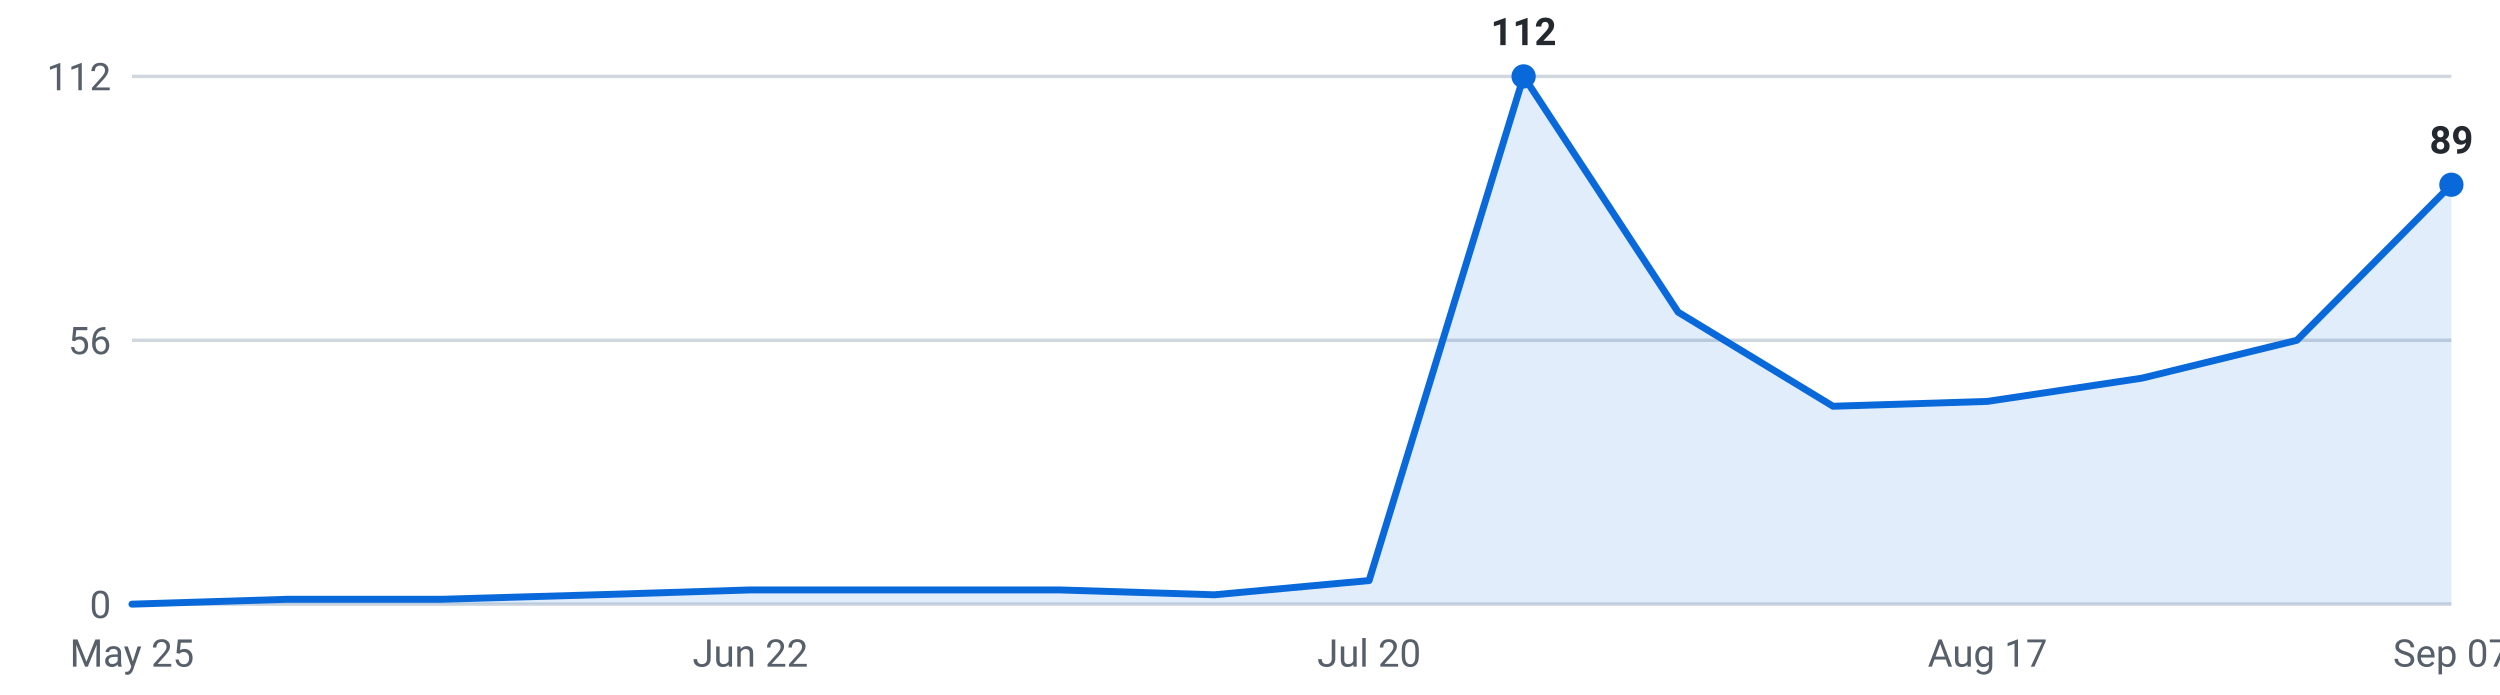
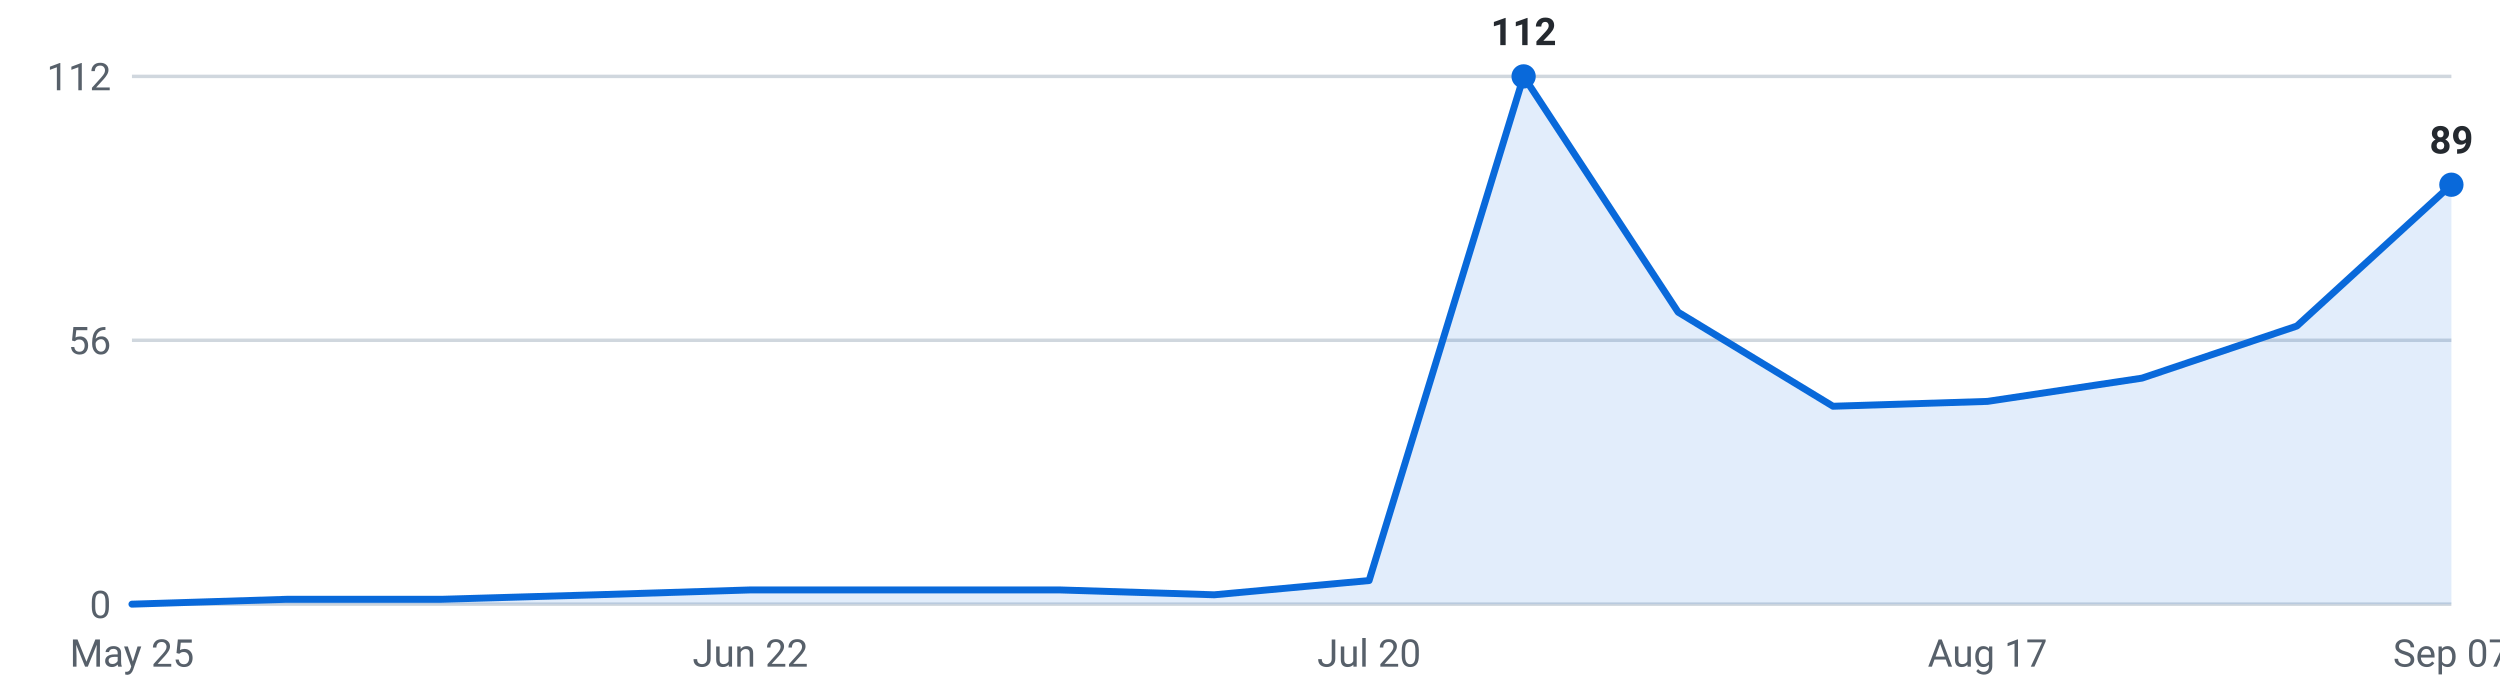
<svg xmlns="http://www.w3.org/2000/svg" viewBox="0 0 720 200" width="720" height="200" role="img" aria-label="Internships posted per week, last 16 weeks">
  <g font-family="-apple-system,Segoe UI,Roboto,sans-serif" font-size="11">
    <line x1="38" y1="174.0" x2="706" y2="174.0" stroke="#d0d7de" stroke-width="1" />
    <text x="32" y="178.0" text-anchor="end" fill="#57606a">0</text>
    <line x1="38" y1="98.0" x2="706" y2="98.0" stroke="#d0d7de" stroke-width="1" />
    <text x="32" y="102.0" text-anchor="end" fill="#57606a">56</text>
    <line x1="38" y1="22.0" x2="706" y2="22.0" stroke="#d0d7de" stroke-width="1" />
    <text x="32" y="26.0" text-anchor="end" fill="#57606a">112</text>
-     <path d="M38.0,174 L38.0,174.0 L82.5,172.6 L127.1,172.6 L171.6,171.3 L216.1,169.9 L260.7,169.9 L305.2,169.9 L349.7,171.3 L394.3,167.2 L438.8,22.0 L483.3,89.9 L527.9,117.0 L572.4,115.6 L616.9,108.9 L661.5,98.0 L706.0,53.2 L706.0,174 Z" fill="#0969da" fill-opacity="0.12" />
-     <polyline points="38.0,174.0 82.5,172.6 127.1,172.6 171.6,171.3 216.1,169.9 260.7,169.9 305.2,169.9 349.7,171.3 394.3,167.2 438.8,22.0 483.3,89.9 527.9,117.0 572.4,115.6 616.9,108.9 661.5,98.0 706.0,53.2" fill="none" stroke="#0969da" stroke-width="2" stroke-linejoin="round" stroke-linecap="round" />
+     <path d="M38.0,174 L38.0,174.0 L82.5,172.6 L127.1,172.6 L171.6,171.3 L216.1,169.9 L260.7,169.9 L305.2,169.9 L349.7,171.3 L394.3,167.2 L438.8,22.0 L483.3,89.9 L527.9,117.0 L572.4,115.6 L616.9,108.9 L661.5,93.9 L706.0,53.2 L706.0,174 Z" fill="#0969da" fill-opacity="0.12" />
+     <polyline points="38.0,174.0 82.5,172.6 127.1,172.6 171.6,171.3 216.1,169.9 260.7,169.9 305.2,169.9 349.7,171.3 394.3,167.2 438.8,22.0 483.3,89.9 527.9,117.0 572.4,115.6 616.9,108.9 661.5,93.9 706.0,53.2" fill="none" stroke="#0969da" stroke-width="2" stroke-linejoin="round" stroke-linecap="round" />
    <circle cx="438.8" cy="22.0" r="3.5" fill="#0969da" />
    <text x="438.8" y="13.0" text-anchor="middle" fill="#24292f" font-weight="600">112</text>
    <circle cx="706.0" cy="53.2" r="3.5" fill="#0969da" />
    <text x="706.0" y="44.2" text-anchor="middle" fill="#24292f" font-weight="600">89</text>
    <text x="38.0" y="192" text-anchor="middle" fill="#57606a">May 25</text>
    <text x="216.1" y="192" text-anchor="middle" fill="#57606a">Jun 22</text>
    <text x="394.3" y="192" text-anchor="middle" fill="#57606a">Jul 20</text>
    <text x="572.4" y="192" text-anchor="middle" fill="#57606a">Aug 17</text>
    <text x="706.0" y="192" text-anchor="middle" fill="#57606a">Sep 07</text>
  </g>
</svg>
